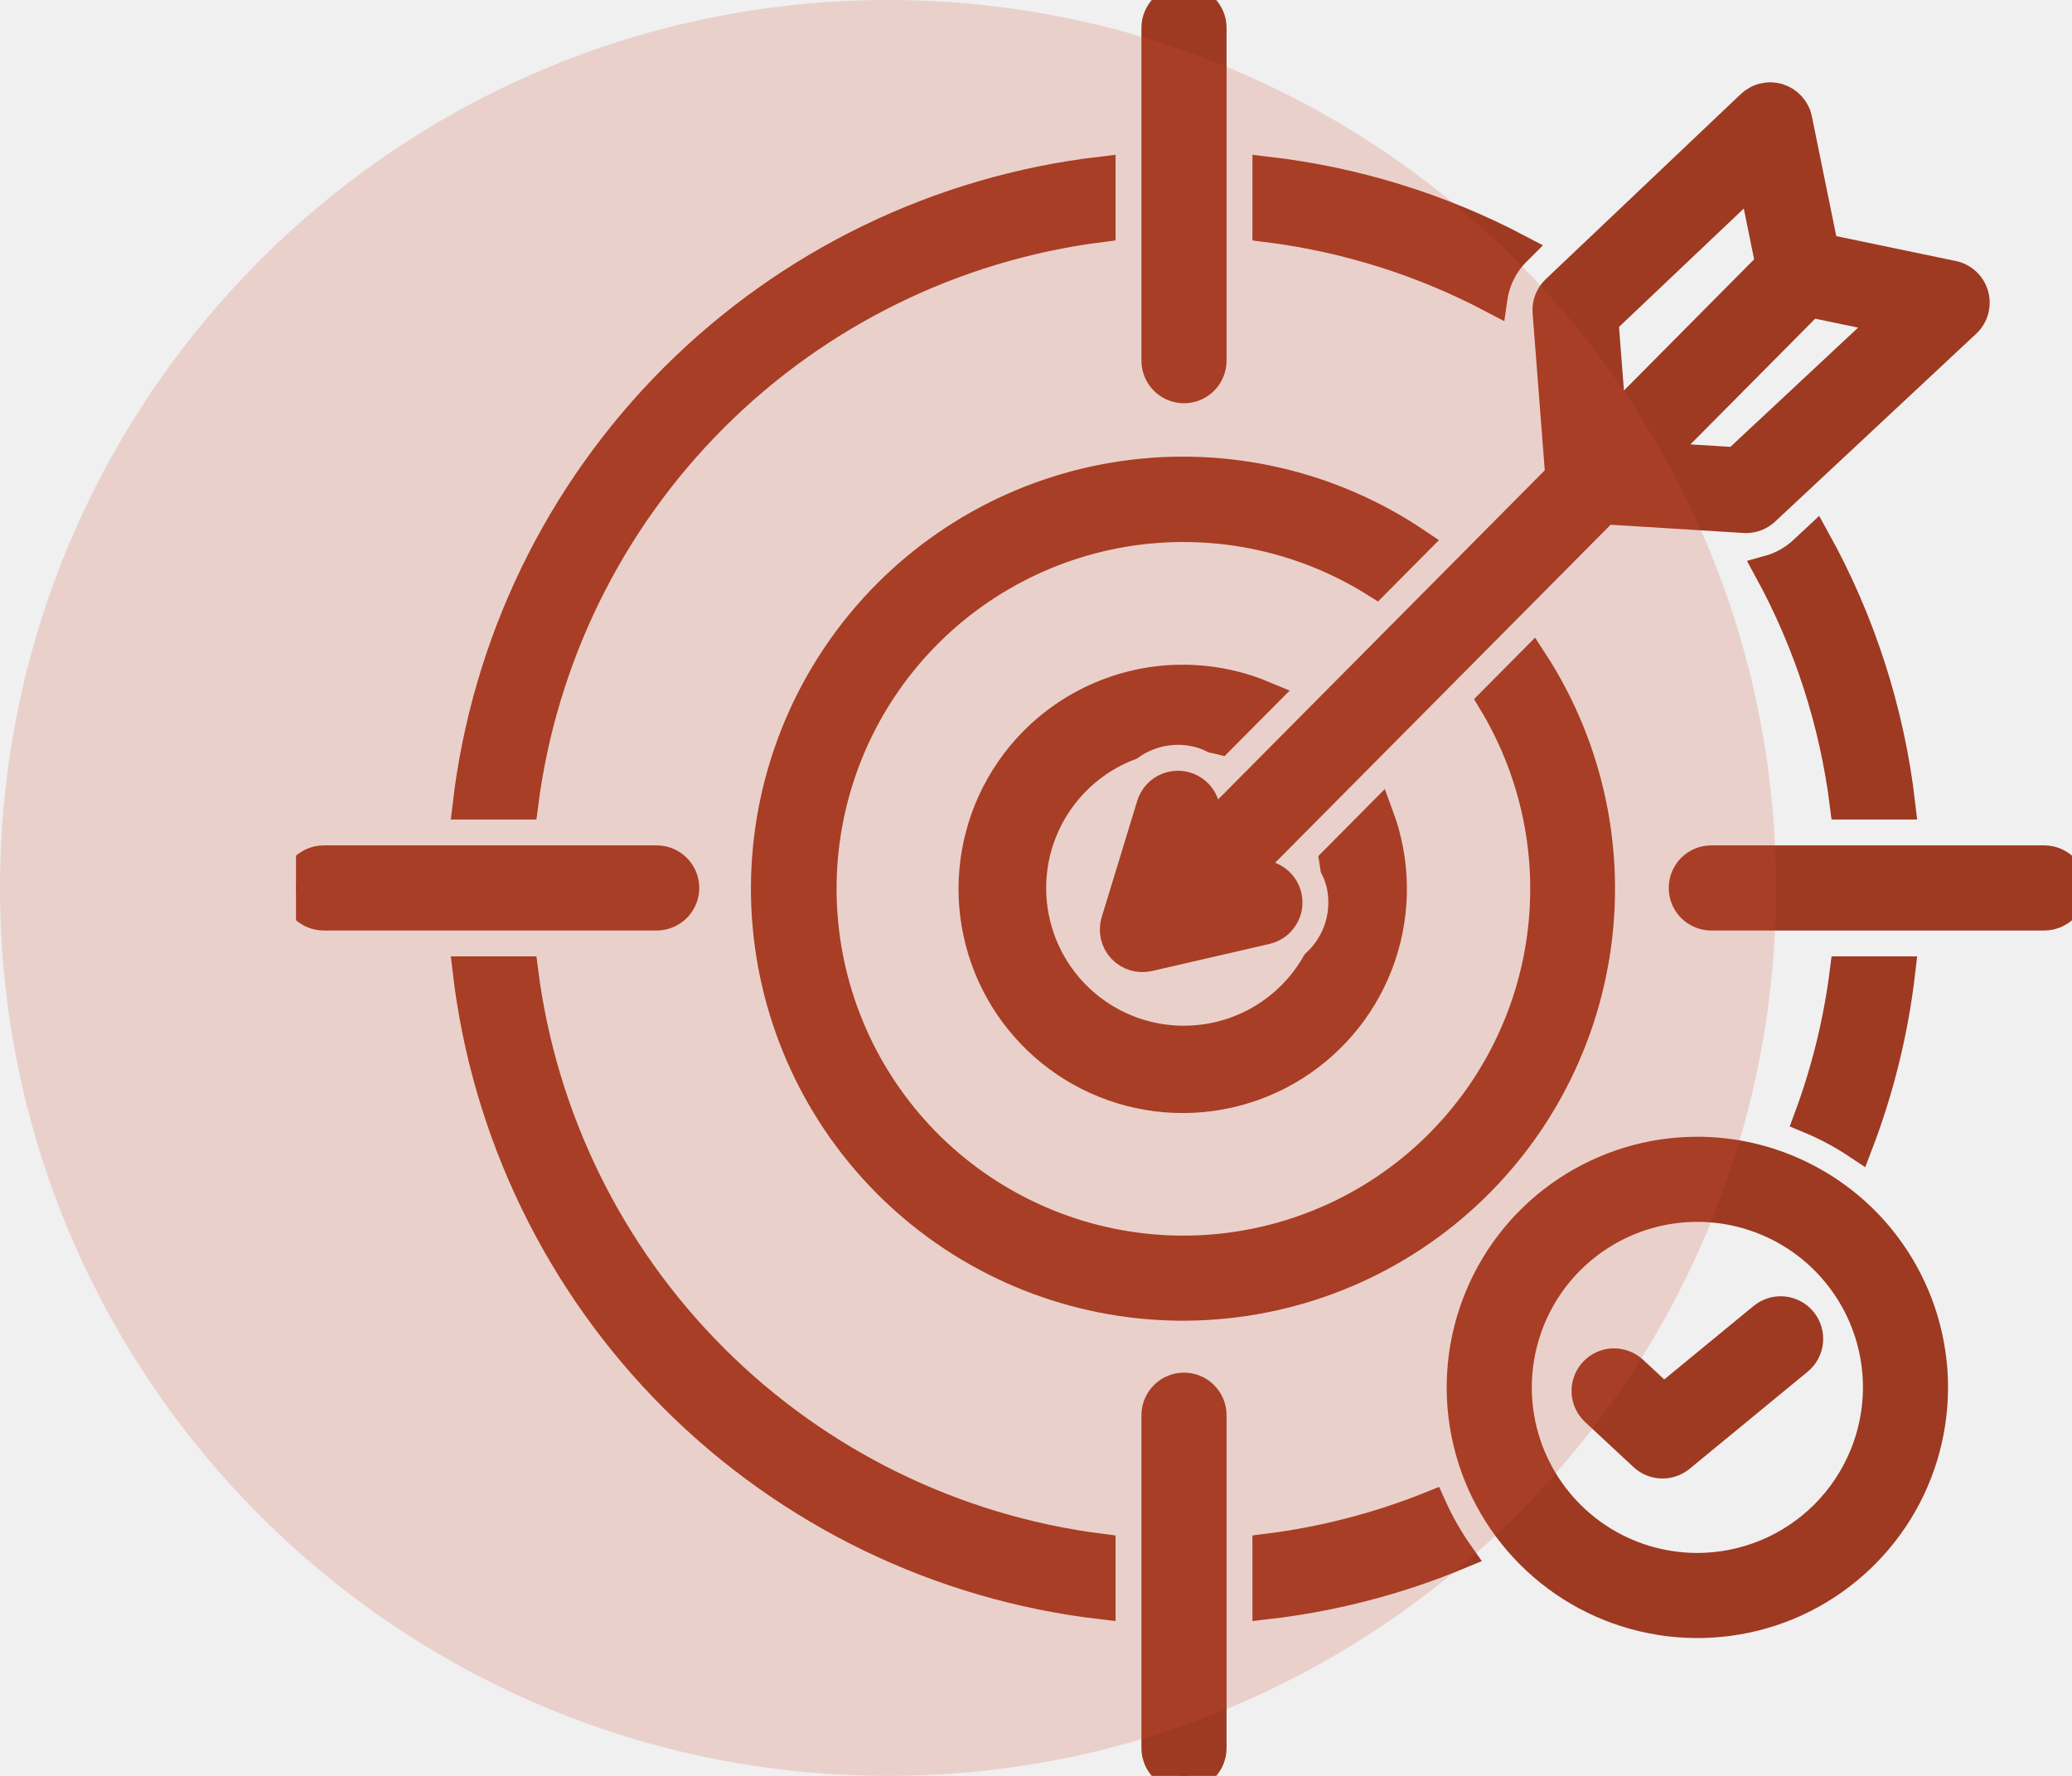
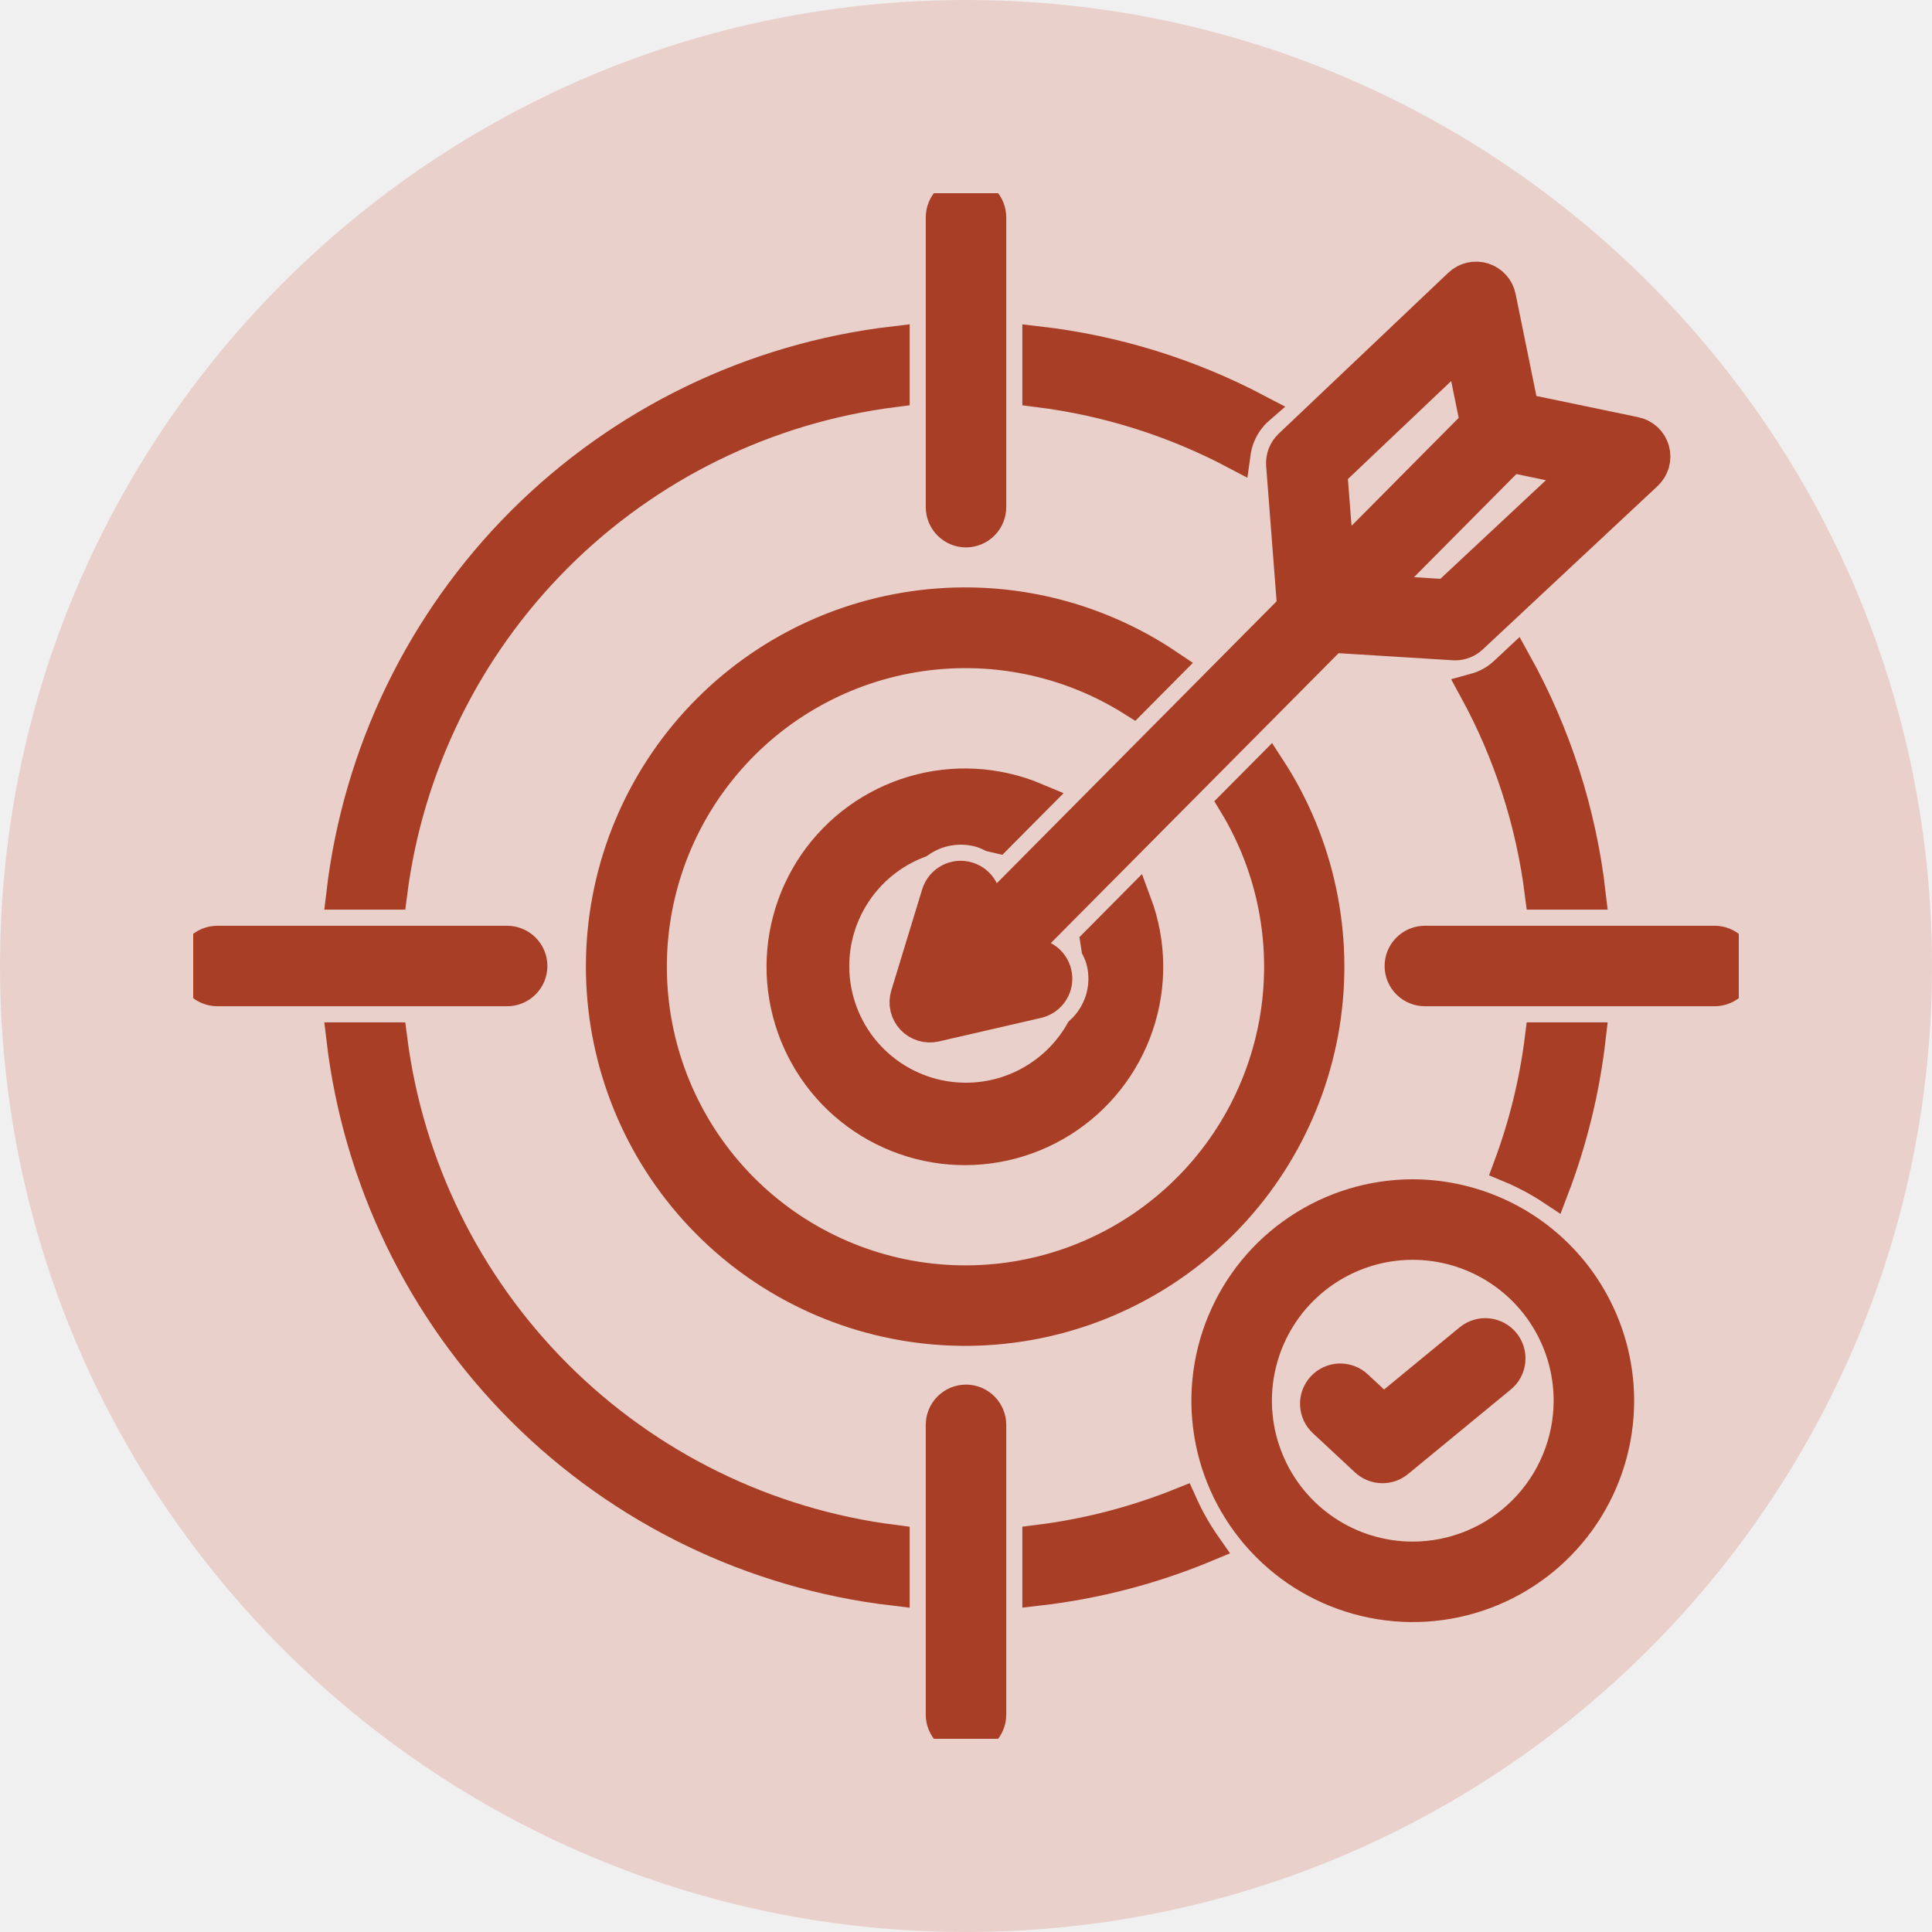
- <svg xmlns="http://www.w3.org/2000/svg" width="35" height="30" viewBox="0 0 35 30" fill="none">
-   <g clip-path="url(#clip0_9_28)">
-     <path d="M18.594 3.841V2.896C15.868 3.217 13.329 4.447 11.388 6.388C9.447 8.329 8.217 10.868 7.896 13.594H8.841C9.157 11.117 10.286 8.816 12.051 7.051C13.816 5.286 16.117 4.157 18.594 3.841ZM8.841 16.406H7.896C8.217 19.132 9.447 21.671 11.388 23.612C13.329 25.553 15.868 26.783 18.594 27.104V26.159C16.117 25.843 13.816 24.714 12.051 22.949C10.286 21.184 9.157 18.883 8.841 16.406ZM20 6.562C20.124 6.562 20.244 6.513 20.331 6.425C20.419 6.337 20.469 6.218 20.469 6.094V0.469C20.469 0.344 20.419 0.225 20.331 0.137C20.244 0.049 20.124 0 20 0C19.876 0 19.756 0.049 19.669 0.137C19.581 0.225 19.531 0.344 19.531 0.469V6.094C19.531 6.218 19.581 6.337 19.669 6.425C19.756 6.513 19.876 6.562 20 6.562ZM20 23.438C19.876 23.438 19.756 23.487 19.669 23.575C19.581 23.663 19.531 23.782 19.531 23.906V29.531C19.531 29.656 19.581 29.775 19.669 29.863C19.756 29.951 19.876 30 20 30C20.124 30 20.244 29.951 20.331 29.863C20.419 29.775 20.469 29.656 20.469 29.531V23.906C20.469 23.782 20.419 23.663 20.331 23.575C20.244 23.487 20.124 23.438 20 23.438ZM34.531 14.531H28.906C28.782 14.531 28.663 14.581 28.575 14.668C28.487 14.757 28.438 14.876 28.438 15C28.438 15.124 28.487 15.243 28.575 15.332C28.663 15.419 28.782 15.469 28.906 15.469H34.531C34.656 15.469 34.775 15.419 34.863 15.332C34.951 15.243 35 15.124 35 15C35 14.876 34.951 14.757 34.863 14.668C34.775 14.581 34.656 14.531 34.531 14.531ZM11.562 15C11.562 14.876 11.513 14.757 11.425 14.669C11.337 14.581 11.218 14.531 11.094 14.531H5.469C5.344 14.531 5.225 14.581 5.137 14.668C5.049 14.757 5 14.876 5 15C5 15.124 5.049 15.243 5.137 15.332C5.225 15.419 5.344 15.469 5.469 15.469H11.094C11.218 15.469 11.337 15.419 11.425 15.331C11.513 15.243 11.562 15.124 11.562 15ZM23.916 9.163C22.466 8.188 20.706 7.787 18.977 8.036C17.248 8.285 15.673 9.168 14.558 10.512C13.443 11.857 12.867 13.568 12.941 15.313C13.016 17.058 13.736 18.714 14.962 19.959C16.188 21.203 17.832 21.948 19.576 22.049C21.32 22.149 23.04 21.599 24.401 20.504C25.762 19.409 26.668 17.847 26.943 16.122C27.218 14.397 26.843 12.631 25.89 11.167L25.214 11.848C25.99 13.129 26.269 14.65 25.997 16.123C25.725 17.596 24.922 18.917 23.74 19.837C22.558 20.756 21.08 21.209 19.585 21.11C18.091 21.011 16.686 20.366 15.635 19.299C14.585 18.231 13.964 16.815 13.889 15.319C13.814 13.824 14.291 12.353 15.23 11.186C16.169 10.019 17.503 9.238 18.98 8.99C20.457 8.743 21.973 9.046 23.241 9.843L23.916 9.163ZM25.637 4.217L25.647 4.207C24.326 3.512 22.889 3.068 21.406 2.896V3.841C22.737 4.008 24.026 4.414 25.213 5.039C25.258 4.725 25.407 4.435 25.637 4.217ZM29.88 9.632C30.551 10.861 30.985 12.205 31.159 13.594H32.104C31.922 12.021 31.433 10.5 30.666 9.116L30.455 9.313C30.291 9.463 30.094 9.573 29.88 9.632Z" fill="#9D3A21" stroke="#9D3A21" stroke-width="0.5" />
-     <path d="M20.281 14.157L20.265 14.139L20.346 13.876C20.382 13.757 20.37 13.629 20.311 13.519C20.253 13.409 20.153 13.327 20.035 13.291C19.916 13.254 19.787 13.267 19.677 13.325C19.568 13.383 19.485 13.483 19.449 13.602L18.849 15.566C18.825 15.645 18.822 15.728 18.84 15.809C18.859 15.889 18.898 15.963 18.954 16.023C19.01 16.082 19.081 16.127 19.16 16.151C19.238 16.175 19.322 16.178 19.402 16.16L21.388 15.702C21.448 15.689 21.504 15.663 21.555 15.627C21.605 15.592 21.647 15.546 21.68 15.494C21.713 15.442 21.735 15.384 21.745 15.323C21.755 15.262 21.753 15.2 21.739 15.14C21.726 15.08 21.7 15.024 21.664 14.973C21.628 14.923 21.583 14.881 21.531 14.848C21.479 14.816 21.421 14.793 21.36 14.783C21.299 14.773 21.237 14.775 21.177 14.789C21.177 14.789 20.918 14.849 20.916 14.848L27.109 8.608L29.466 8.754C29.476 8.754 29.485 8.755 29.495 8.755C29.614 8.755 29.728 8.709 29.815 8.628L33.211 5.455C33.273 5.397 33.319 5.322 33.342 5.239C33.365 5.156 33.365 5.069 33.342 4.986C33.319 4.904 33.273 4.829 33.211 4.77C33.148 4.712 33.07 4.671 32.986 4.654L30.806 4.2L30.361 2.016C30.345 1.934 30.306 1.858 30.25 1.796C30.194 1.734 30.123 1.688 30.043 1.662C29.963 1.637 29.878 1.634 29.797 1.653C29.715 1.671 29.64 1.712 29.579 1.769L26.283 4.897C26.232 4.945 26.193 5.003 26.168 5.068C26.142 5.134 26.132 5.203 26.138 5.273L26.352 8.04L20.281 14.157ZM29.322 7.805L27.988 7.723L30.58 5.111L31.91 5.388L29.322 7.805ZM27.09 5.423L29.611 3.031L29.902 4.462L27.224 7.161L27.09 5.423ZM21.406 26.159V27.104C22.52 26.975 23.611 26.691 24.647 26.261C24.465 26.003 24.309 25.728 24.18 25.44C23.29 25.798 22.358 26.04 21.406 26.159ZM31.159 16.406C31.052 17.255 30.848 18.088 30.55 18.89C30.843 19.011 31.122 19.16 31.386 19.336C31.747 18.393 31.988 17.409 32.104 16.406H31.159ZM28.672 19.453C27.884 19.453 27.113 19.687 26.458 20.125C25.803 20.562 25.292 21.185 24.991 21.913C24.689 22.641 24.61 23.442 24.764 24.215C24.918 24.988 25.297 25.698 25.855 26.255C26.412 26.812 27.122 27.192 27.895 27.345C28.668 27.499 29.469 27.42 30.197 27.119C30.925 26.817 31.547 26.306 31.985 25.651C32.423 24.996 32.656 24.226 32.656 23.438C32.655 22.381 32.235 21.368 31.488 20.621C30.741 19.875 29.728 19.454 28.672 19.453ZM28.672 26.484C28.069 26.484 27.48 26.306 26.979 25.971C26.478 25.636 26.088 25.16 25.857 24.604C25.626 24.047 25.566 23.434 25.684 22.843C25.801 22.252 26.091 21.709 26.517 21.283C26.944 20.857 27.486 20.567 28.078 20.449C28.669 20.332 29.281 20.392 29.838 20.623C30.395 20.853 30.87 21.244 31.205 21.745C31.54 22.246 31.719 22.835 31.719 23.438C31.718 24.245 31.396 25.02 30.825 25.591C30.254 26.162 29.48 26.483 28.672 26.484Z" fill="#9D3A21" stroke="#9D3A21" stroke-width="0.5" />
-     <path d="M19.085 12.593C19.26 12.468 19.462 12.385 19.674 12.351C19.886 12.316 20.103 12.331 20.308 12.394C20.373 12.415 20.436 12.44 20.496 12.471C20.534 12.478 20.57 12.488 20.607 12.497L21.346 11.753C20.596 11.439 19.76 11.393 18.98 11.622C18.199 11.852 17.522 12.344 17.062 13.014C16.602 13.685 16.387 14.494 16.453 15.304C16.52 16.115 16.863 16.878 17.427 17.465C17.99 18.052 18.738 18.426 19.545 18.526C20.353 18.626 21.17 18.444 21.859 18.012C22.548 17.579 23.067 16.923 23.328 16.152C23.589 15.382 23.577 14.545 23.294 13.783L22.536 14.547C22.542 14.584 22.548 14.621 22.553 14.658C22.596 14.744 22.63 14.836 22.653 14.93C22.708 15.171 22.699 15.423 22.626 15.66C22.553 15.896 22.418 16.11 22.236 16.278C22.032 16.637 21.744 16.941 21.396 17.166C21.049 17.39 20.653 17.527 20.242 17.566C19.83 17.605 19.415 17.545 19.032 17.39C18.649 17.235 18.309 16.99 18.04 16.676C17.771 16.362 17.582 15.988 17.489 15.585C17.395 15.183 17.4 14.764 17.502 14.363C17.605 13.963 17.802 13.593 18.078 13.285C18.353 12.976 18.699 12.739 19.085 12.593ZM29.78 22.255L28.102 23.635L27.585 23.154C27.54 23.112 27.487 23.079 27.429 23.058C27.372 23.036 27.31 23.026 27.248 23.028C27.187 23.03 27.126 23.044 27.07 23.07C27.014 23.096 26.964 23.132 26.922 23.177C26.88 23.222 26.847 23.275 26.826 23.333C26.804 23.391 26.794 23.452 26.796 23.514C26.799 23.576 26.813 23.636 26.839 23.692C26.865 23.748 26.901 23.799 26.946 23.84L27.764 24.601C27.847 24.678 27.955 24.723 28.069 24.726C28.182 24.73 28.293 24.692 28.381 24.62L30.376 22.979C30.424 22.94 30.463 22.892 30.492 22.838C30.521 22.783 30.539 22.724 30.545 22.663C30.551 22.601 30.545 22.539 30.527 22.48C30.509 22.421 30.48 22.366 30.441 22.319C30.402 22.271 30.354 22.232 30.299 22.203C30.245 22.174 30.185 22.156 30.124 22.15C30.062 22.144 30.001 22.15 29.942 22.168C29.883 22.186 29.828 22.216 29.78 22.255Z" fill="#9D3A21" stroke="#9D3A21" stroke-width="0.5" />
+ <svg xmlns="http://www.w3.org/2000/svg" width="30" height="30" viewBox="0 0 30 30" fill="none">
+   <g clip-path="url(#clip0_103_39)">
+     <path d="M13.875 6.073V5.317C11.694 5.574 9.663 6.558 8.11 8.11C6.558 9.663 5.574 11.694 5.317 13.875H6.073C6.325 11.894 7.229 10.053 8.641 8.641C10.053 7.229 11.894 6.325 13.875 6.073ZM6.073 16.125H5.317C5.574 18.306 6.558 20.337 8.11 21.89C9.663 23.442 11.694 24.426 13.875 24.683V23.927C11.894 23.675 10.053 22.771 8.641 21.359C7.229 19.947 6.325 18.106 6.073 16.125ZM15 8.25C15.1 8.25 15.195 8.21 15.265 8.14C15.335 8.07 15.375 7.974 15.375 7.875V3.375C15.375 3.276 15.335 3.18 15.265 3.11C15.195 3.04 15.1 3 15 3C14.9 3 14.805 3.04 14.735 3.11C14.665 3.18 14.625 3.276 14.625 3.375V7.875C14.625 7.974 14.665 8.07 14.735 8.14C14.805 8.21 14.9 8.25 15 8.25ZM15 21.75C14.9 21.75 14.805 21.79 14.735 21.86C14.665 21.93 14.625 22.026 14.625 22.125V26.625C14.625 26.724 14.665 26.82 14.735 26.89C14.805 26.96 14.9 27 15 27C15.1 27 15.195 26.96 15.265 26.89C15.335 26.82 15.375 26.724 15.375 26.625V22.125C15.375 22.026 15.335 21.93 15.265 21.86C15.195 21.79 15.1 21.75 15 21.75ZM26.625 14.625H22.125C22.026 14.625 21.93 14.665 21.86 14.735C21.79 14.805 21.75 14.9 21.75 15C21.75 15.1 21.79 15.195 21.86 15.265C21.93 15.335 22.026 15.375 22.125 15.375H26.625C26.724 15.375 26.82 15.335 26.89 15.265C26.96 15.195 27 15.1 27 15C27 14.9 26.96 14.805 26.89 14.735C26.82 14.665 26.724 14.625 26.625 14.625ZM8.25 15C8.25 14.9 8.21 14.805 8.14 14.735C8.07 14.665 7.974 14.625 7.875 14.625H3.375C3.276 14.625 3.18 14.665 3.11 14.735C3.04 14.805 3 14.9 3 15C3 15.1 3.04 15.195 3.11 15.265C3.18 15.335 3.276 15.375 3.375 15.375H7.875C7.974 15.375 8.07 15.335 8.14 15.265C8.21 15.195 8.25 15.1 8.25 15ZM18.133 10.331C16.973 9.551 15.565 9.229 14.182 9.429C12.799 9.628 11.539 10.334 10.646 11.41C9.754 12.486 9.293 13.854 9.353 15.251C9.413 16.647 9.989 17.971 10.97 18.967C11.95 19.962 13.266 20.558 14.661 20.639C16.056 20.72 17.432 20.279 18.521 19.403C19.61 18.527 20.334 17.278 20.555 15.898C20.775 14.518 20.474 13.105 19.712 11.934L19.171 12.479C19.792 13.503 20.015 14.72 19.798 15.898C19.58 17.076 18.938 18.134 17.992 18.869C17.047 19.605 15.864 19.967 14.668 19.888C13.473 19.809 12.348 19.293 11.508 18.439C10.668 17.585 10.171 16.452 10.111 15.256C10.051 14.059 10.433 12.882 11.184 11.949C11.935 11.015 13.003 10.39 14.184 10.192C15.366 9.994 16.579 10.237 17.593 10.875L18.133 10.331ZM19.51 6.373L19.518 6.366C18.461 5.81 17.311 5.454 16.125 5.317V6.073C17.189 6.207 18.221 6.531 19.171 7.031C19.206 6.78 19.326 6.548 19.51 6.373ZM22.904 10.705C23.441 11.688 23.788 12.764 23.927 13.875H24.683C24.538 12.617 24.147 11.4 23.533 10.293L23.364 10.451C23.233 10.571 23.076 10.658 22.904 10.705Z" fill="#9D3A21" stroke="#9D3A21" stroke-width="0.5" />
+     <path d="M15.225 14.325L15.212 14.311L15.277 14.101C15.306 14.006 15.296 13.903 15.249 13.815C15.202 13.727 15.123 13.662 15.027 13.633C14.932 13.603 14.83 13.613 14.742 13.66C14.654 13.707 14.588 13.786 14.559 13.881L14.079 15.453C14.06 15.516 14.057 15.583 14.072 15.647C14.087 15.711 14.118 15.77 14.163 15.818C14.208 15.866 14.265 15.901 14.328 15.921C14.391 15.94 14.458 15.942 14.522 15.928L16.11 15.562C16.158 15.551 16.203 15.53 16.244 15.502C16.284 15.473 16.318 15.437 16.344 15.395C16.37 15.354 16.388 15.307 16.396 15.258C16.404 15.21 16.402 15.16 16.391 15.112C16.38 15.064 16.36 15.019 16.331 14.979C16.303 14.939 16.267 14.905 16.225 14.879C16.183 14.852 16.137 14.835 16.088 14.827C16.039 14.819 15.99 14.82 15.942 14.831C15.942 14.831 15.734 14.879 15.733 14.878L20.688 9.886L22.573 10.003C22.58 10.003 22.588 10.004 22.596 10.004C22.691 10.004 22.782 9.968 22.852 9.903L25.569 7.364C25.619 7.317 25.655 7.257 25.674 7.191C25.692 7.125 25.692 7.055 25.674 6.989C25.655 6.923 25.619 6.863 25.569 6.816C25.518 6.769 25.456 6.737 25.389 6.723L23.645 6.36L23.289 4.613C23.276 4.547 23.245 4.486 23.2 4.437C23.155 4.387 23.098 4.35 23.034 4.33C22.971 4.31 22.902 4.307 22.837 4.322C22.772 4.337 22.712 4.369 22.663 4.415L20.026 6.917C19.985 6.956 19.954 7.003 19.934 7.055C19.914 7.107 19.906 7.163 19.91 7.218L20.081 9.432L15.225 14.325ZM22.458 9.244L21.39 9.178L23.464 7.089L24.528 7.31L22.458 9.244ZM20.672 7.339L22.689 5.425L22.922 6.57L20.779 8.729L20.672 7.339ZM16.125 23.927V24.683C17.016 24.58 17.889 24.353 18.717 24.009C18.572 23.802 18.447 23.582 18.344 23.352C17.632 23.638 16.886 23.832 16.125 23.927ZM23.927 16.125C23.842 16.804 23.678 17.471 23.44 18.112C23.674 18.209 23.898 18.328 24.109 18.468C24.397 17.714 24.59 16.927 24.683 16.125H23.927ZM21.938 18.562C21.307 18.562 20.691 18.75 20.167 19.1C19.642 19.45 19.234 19.948 18.993 20.53C18.751 21.113 18.688 21.754 18.811 22.372C18.934 22.99 19.238 23.558 19.684 24.004C20.129 24.45 20.697 24.753 21.316 24.876C21.934 24.999 22.575 24.936 23.157 24.695C23.74 24.454 24.238 24.045 24.588 23.521C24.938 22.997 25.125 22.381 25.125 21.75C25.124 20.905 24.788 20.095 24.19 19.497C23.593 18.9 22.783 18.564 21.938 18.562ZM21.938 24.188C21.455 24.188 20.984 24.045 20.583 23.777C20.182 23.509 19.87 23.128 19.686 22.683C19.501 22.237 19.453 21.747 19.547 21.274C19.641 20.802 19.873 20.367 20.214 20.026C20.555 19.686 20.989 19.453 21.462 19.359C21.935 19.265 22.425 19.314 22.87 19.498C23.316 19.683 23.696 19.995 23.964 20.396C24.232 20.797 24.375 21.268 24.375 21.75C24.374 22.396 24.117 23.016 23.66 23.473C23.203 23.93 22.584 24.187 21.938 24.188Z" fill="#9D3A21" stroke="#9D3A21" stroke-width="0.5" />
+     <path d="M14.268 13.074C14.408 12.975 14.569 12.908 14.739 12.881C14.909 12.853 15.082 12.865 15.247 12.915C15.298 12.932 15.348 12.952 15.397 12.977C15.427 12.983 15.456 12.991 15.486 12.998L16.077 12.403C15.476 12.151 14.808 12.114 14.184 12.298C13.559 12.482 13.018 12.875 12.649 13.411C12.281 13.948 12.109 14.595 12.162 15.243C12.216 15.892 12.491 16.502 12.941 16.972C13.392 17.441 13.991 17.741 14.636 17.821C15.282 17.901 15.936 17.755 16.487 17.409C17.038 17.063 17.453 16.538 17.662 15.922C17.872 15.306 17.862 14.636 17.635 14.026L17.029 14.637C17.034 14.667 17.038 14.697 17.042 14.726C17.077 14.796 17.104 14.868 17.122 14.944C17.167 15.137 17.159 15.338 17.101 15.528C17.042 15.717 16.935 15.888 16.789 16.022C16.625 16.309 16.395 16.553 16.117 16.732C15.839 16.912 15.523 17.022 15.193 17.053C14.864 17.084 14.532 17.036 14.226 16.912C13.919 16.788 13.647 16.592 13.432 16.341C13.217 16.09 13.066 15.79 12.991 15.468C12.916 15.146 12.92 14.811 13.002 14.49C13.084 14.17 13.242 13.874 13.462 13.628C13.682 13.381 13.959 13.191 14.268 13.074ZM22.824 20.804L21.482 21.908L21.068 21.523C21.032 21.49 20.99 21.463 20.943 21.446C20.897 21.429 20.848 21.421 20.799 21.422C20.75 21.424 20.701 21.436 20.656 21.456C20.611 21.477 20.571 21.506 20.537 21.542C20.504 21.578 20.478 21.62 20.46 21.666C20.443 21.713 20.435 21.762 20.437 21.811C20.439 21.86 20.451 21.909 20.471 21.954C20.492 21.998 20.521 22.039 20.557 22.072L21.211 22.681C21.278 22.743 21.364 22.778 21.455 22.781C21.546 22.784 21.635 22.754 21.705 22.696L23.301 21.383C23.339 21.352 23.37 21.314 23.394 21.27C23.417 21.227 23.431 21.179 23.436 21.13C23.441 21.081 23.436 21.031 23.422 20.984C23.407 20.937 23.384 20.893 23.353 20.855C23.321 20.817 23.283 20.785 23.239 20.762C23.196 20.739 23.148 20.725 23.099 20.72C23.05 20.715 23 20.72 22.953 20.735C22.906 20.749 22.862 20.773 22.824 20.804Z" fill="#9D3A21" stroke="#9D3A21" stroke-width="0.5" />
  </g>
  <circle cx="15" cy="15" r="15" fill="#D25239" fill-opacity="0.2" />
  <defs>
-     <clipPath id="clip0_9_28">
-       <rect width="30" height="30" fill="white" transform="translate(5)" />
+     <clipPath id="clip0_103_39">
+       <rect width="24" height="24" fill="white" transform="translate(3 3)" />
    </clipPath>
  </defs>
</svg>
